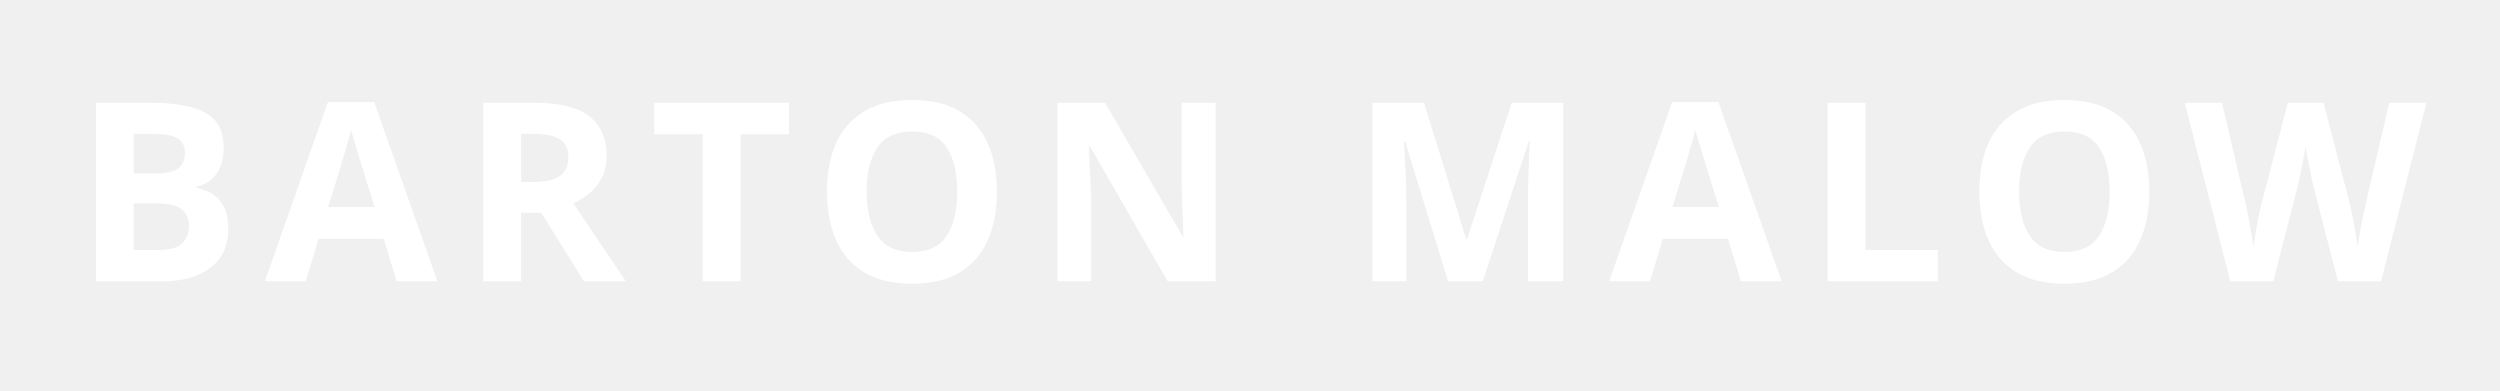
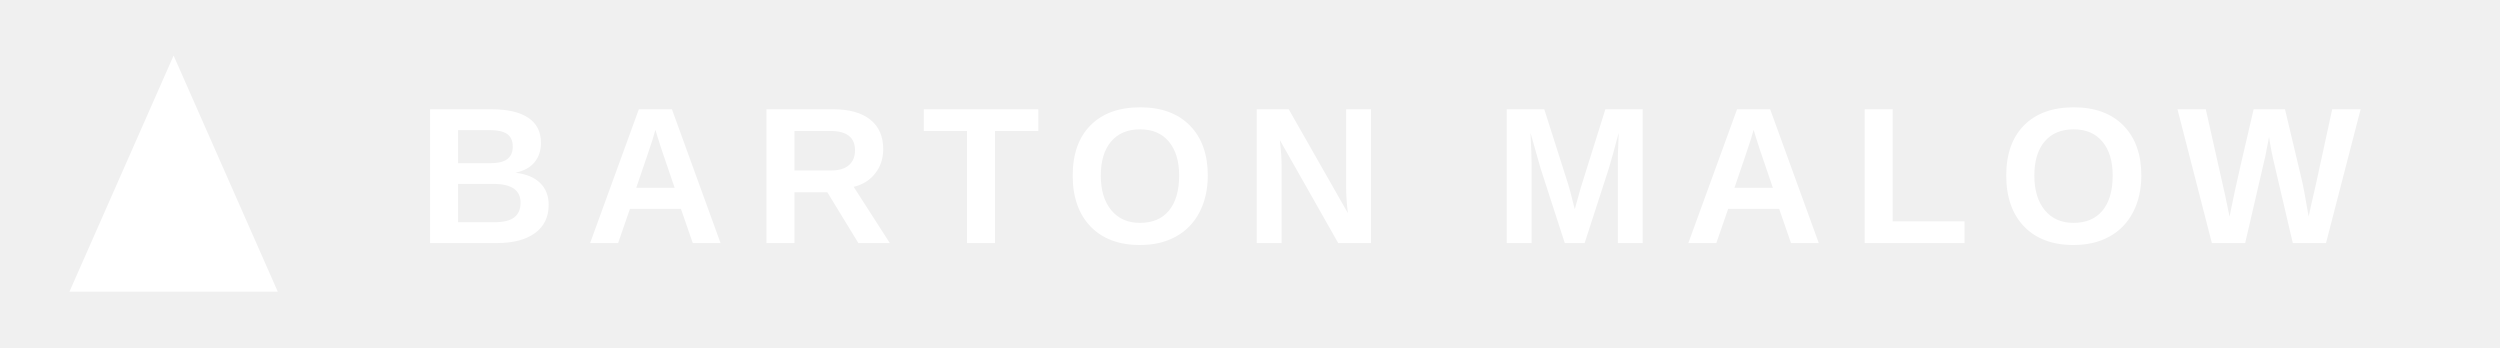
- <svg xmlns="http://www.w3.org/2000/svg" viewBox="0 0 320 50" fill="white">
-   <text x="160" y="36" text-anchor="middle" font-family="Arial Black, Impact, sans-serif" font-weight="900" font-size="32" letter-spacing="3" fill="white">BARTON MALOW</text>
+ <svg xmlns="http://www.w3.org/2000/svg" viewBox="0 0 360 50">
+   <g fill="#FFFFFF">
+     <polygon points="10,42 25,8 40,42" />
+     <text x="200" y="35" text-anchor="middle" font-family="'Arial Black', 'Helvetica Neue', Arial, sans-serif" font-weight="900" font-size="28" letter-spacing="4" fill="#FFFFFF">BARTON MALOW</text>
+   </g>
</svg>
